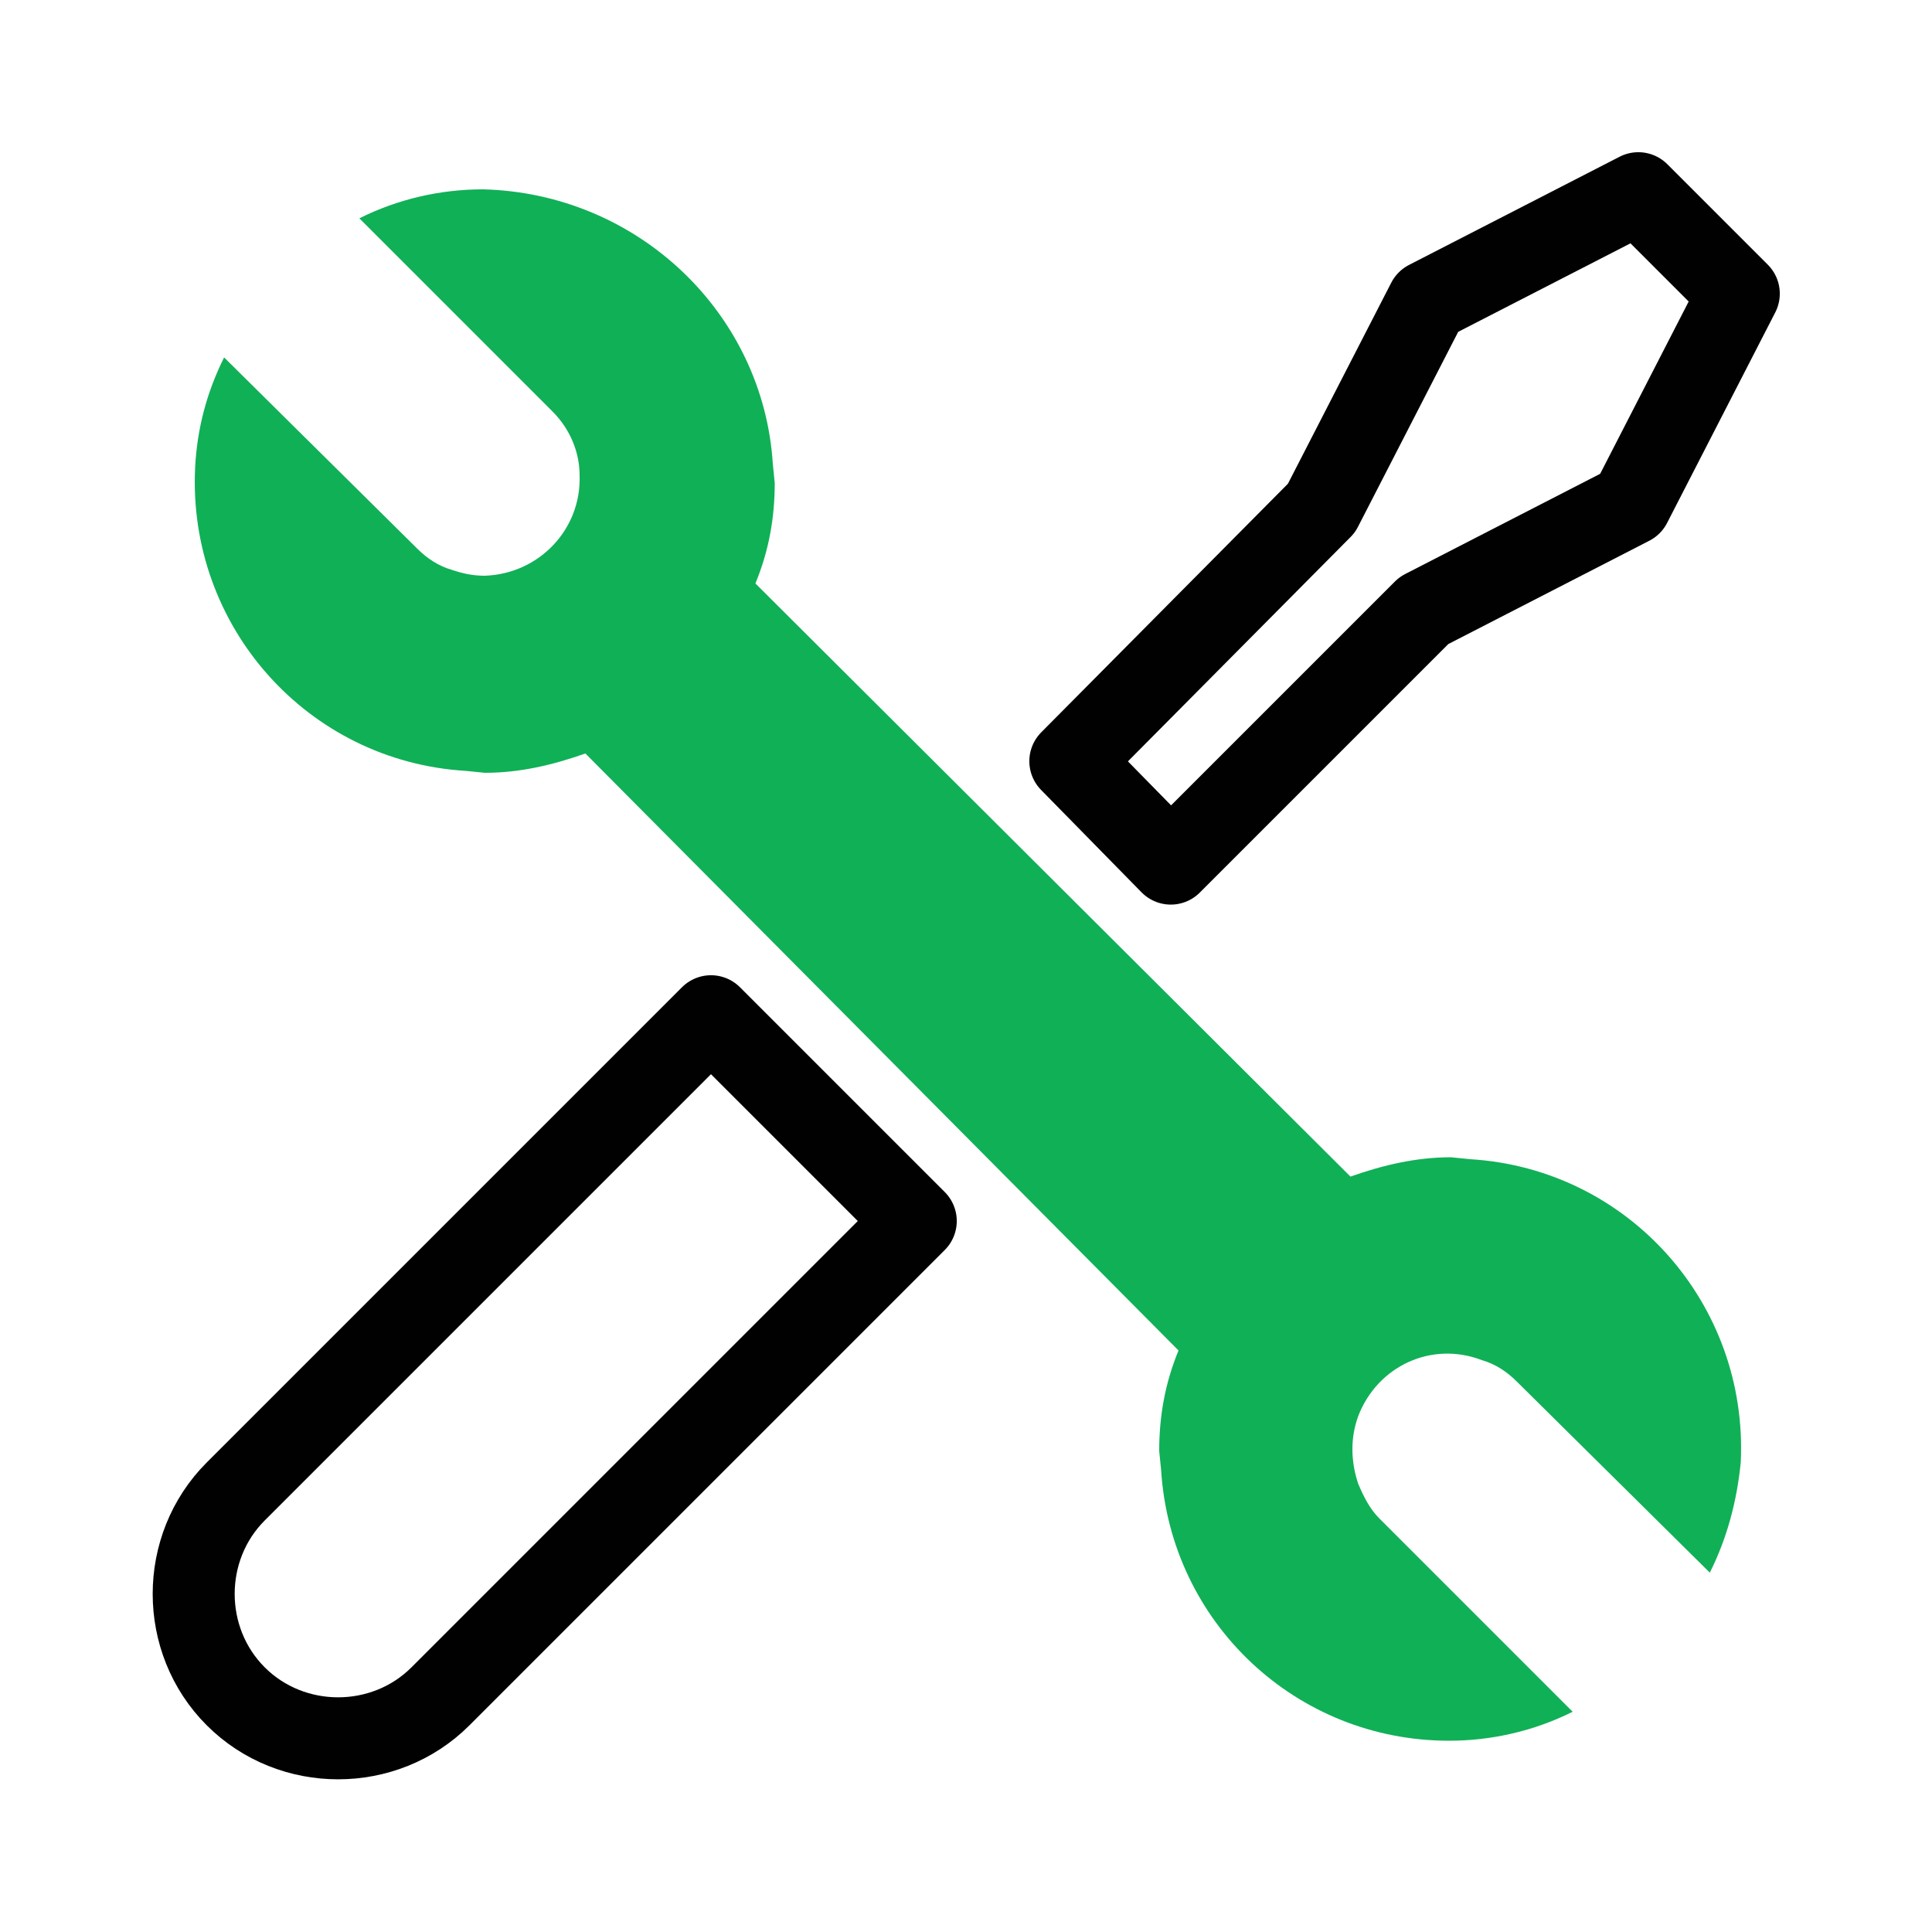
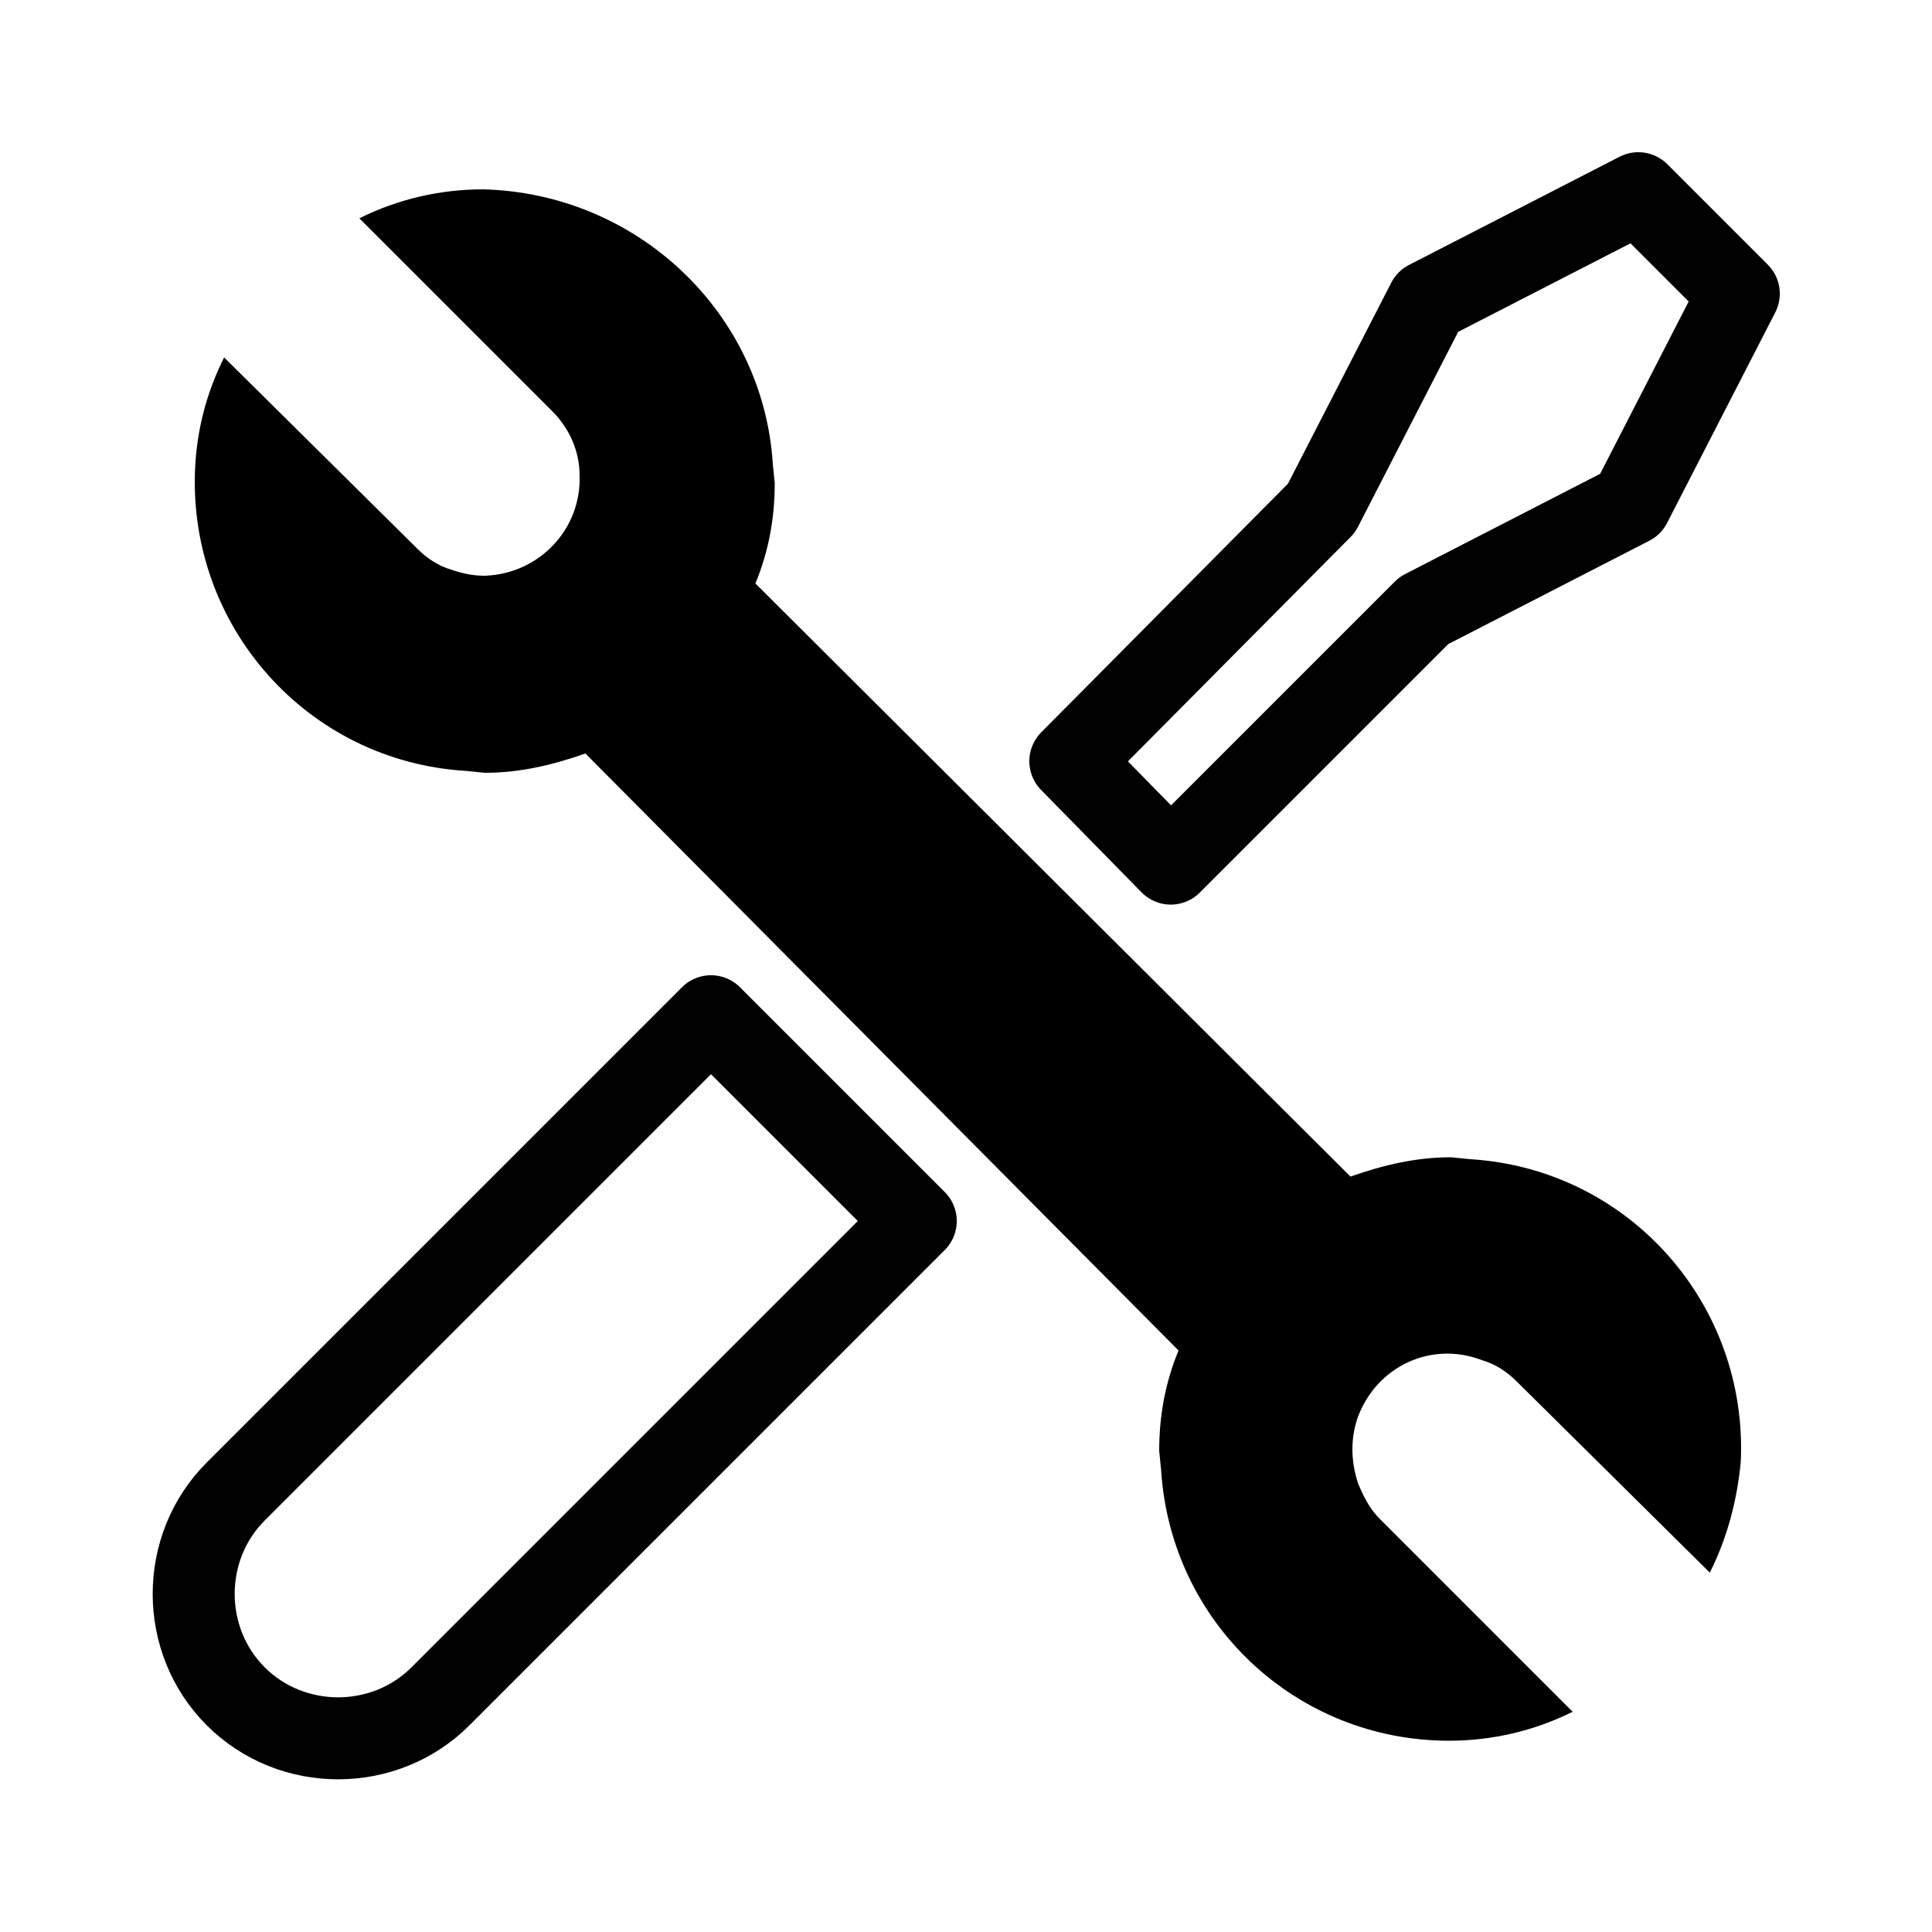
<svg xmlns="http://www.w3.org/2000/svg" version="1.1" id="Layer_1" x="0px" y="0px" viewBox="0 0 100 100" style="enable-background:new 0 0 100 100;" xml:space="preserve">
  <style type="text/css">
- 	.st0{fill:none;stroke:#010101;stroke-width:4.244;stroke-linejoin:round;}
- 	.st1{fill:#10B057;}
+ 	.st0-08d0ba26c2c8e84caa7a7b977c272443{fill:none;stroke:#010101;stroke-width:4.244;stroke-linejoin:round;}
+ 	.st1-08d0ba26c2c8e84caa7a7b977c272443{fill:currentColor;}
</style>
  <g>
    <g id="Layer_1-2">
-       <polygon class="st0" points="68.4,26.3 73.9,15.6 84.8,10 90,15.2 84.4,26.1 73.7,31.6 60.6,44.7 55.4,39.4   " />
-       <path class="st0" d="M22.8,87.8c-2.9,2.9-7.7,2.9-10.6,0c-2.9-2.9-2.9-7.7,0-10.6l24.6-24.6l10.6,10.6L22.8,87.8z" />
-       <path class="st1" d="M88.5,81.4l-10-9.9c-0.5-0.5-1.1-0.9-1.8-1.1c-2.6-1-5.4,0.3-6.4,2.9c-0.4,1.1-0.4,2.3,0,3.5    c0.3,0.7,0.6,1.3,1.1,1.8l10,10c-2,1-4.2,1.5-6.4,1.5c-7.9,0-14.4-6.1-14.9-14l-0.1-1c0-1.8,0.3-3.5,1-5.2L30.3,39    c-1.7,0.6-3.4,1-5.2,1l-1-0.1c-8.2-0.5-14.4-7.5-14-15.7c0.1-2,0.6-3.9,1.5-5.7l10,9.9c0.5,0.5,1.1,0.9,1.8,1.1    c0.6,0.2,1.1,0.3,1.7,0.3c2.8-0.1,5-2.4,4.9-5.2c0-1.2-0.5-2.4-1.4-3.3l-10-10c2-1,4.2-1.5,6.4-1.5C33,10,39.5,16.2,40,24l0.1,1    c0,1.8-0.3,3.5-1,5.2l30.8,30.7c1.7-0.6,3.4-1,5.2-1l1,0.1c8.2,0.5,14.4,7.5,14,15.7C89.9,77.7,89.4,79.6,88.5,81.4z" />
+       <polygon class="st0-08d0ba26c2c8e84caa7a7b977c272443" points="68.4,26.3 73.9,15.6 84.8,10 90,15.2 84.4,26.1 73.7,31.6 60.6,44.7 55.4,39.4   " />
+       <path class="st0-08d0ba26c2c8e84caa7a7b977c272443" d="M22.8,87.8c-2.9,2.9-7.7,2.9-10.6,0c-2.9-2.9-2.9-7.7,0-10.6l24.6-24.6l10.6,10.6L22.8,87.8z" />
+       <path class="st1-08d0ba26c2c8e84caa7a7b977c272443" d="M88.5,81.4l-10-9.9c-0.5-0.5-1.1-0.9-1.8-1.1c-2.6-1-5.4,0.3-6.4,2.9c-0.4,1.1-0.4,2.3,0,3.5    c0.3,0.7,0.6,1.3,1.1,1.8l10,10c-2,1-4.2,1.5-6.4,1.5c-7.9,0-14.4-6.1-14.9-14l-0.1-1c0-1.8,0.3-3.5,1-5.2L30.3,39    c-1.7,0.6-3.4,1-5.2,1l-1-0.1c-8.2-0.5-14.4-7.5-14-15.7c0.1-2,0.6-3.9,1.5-5.7l10,9.9c0.5,0.5,1.1,0.9,1.8,1.1    c0.6,0.2,1.1,0.3,1.7,0.3c2.8-0.1,5-2.4,4.9-5.2c0-1.2-0.5-2.4-1.4-3.3l-10-10c2-1,4.2-1.5,6.4-1.5C33,10,39.5,16.2,40,24l0.1,1    c0,1.8-0.3,3.5-1,5.2l30.8,30.7c1.7-0.6,3.4-1,5.2-1l1,0.1c8.2,0.5,14.4,7.5,14,15.7C89.9,77.7,89.4,79.6,88.5,81.4z" />
    </g>
  </g>
</svg>
